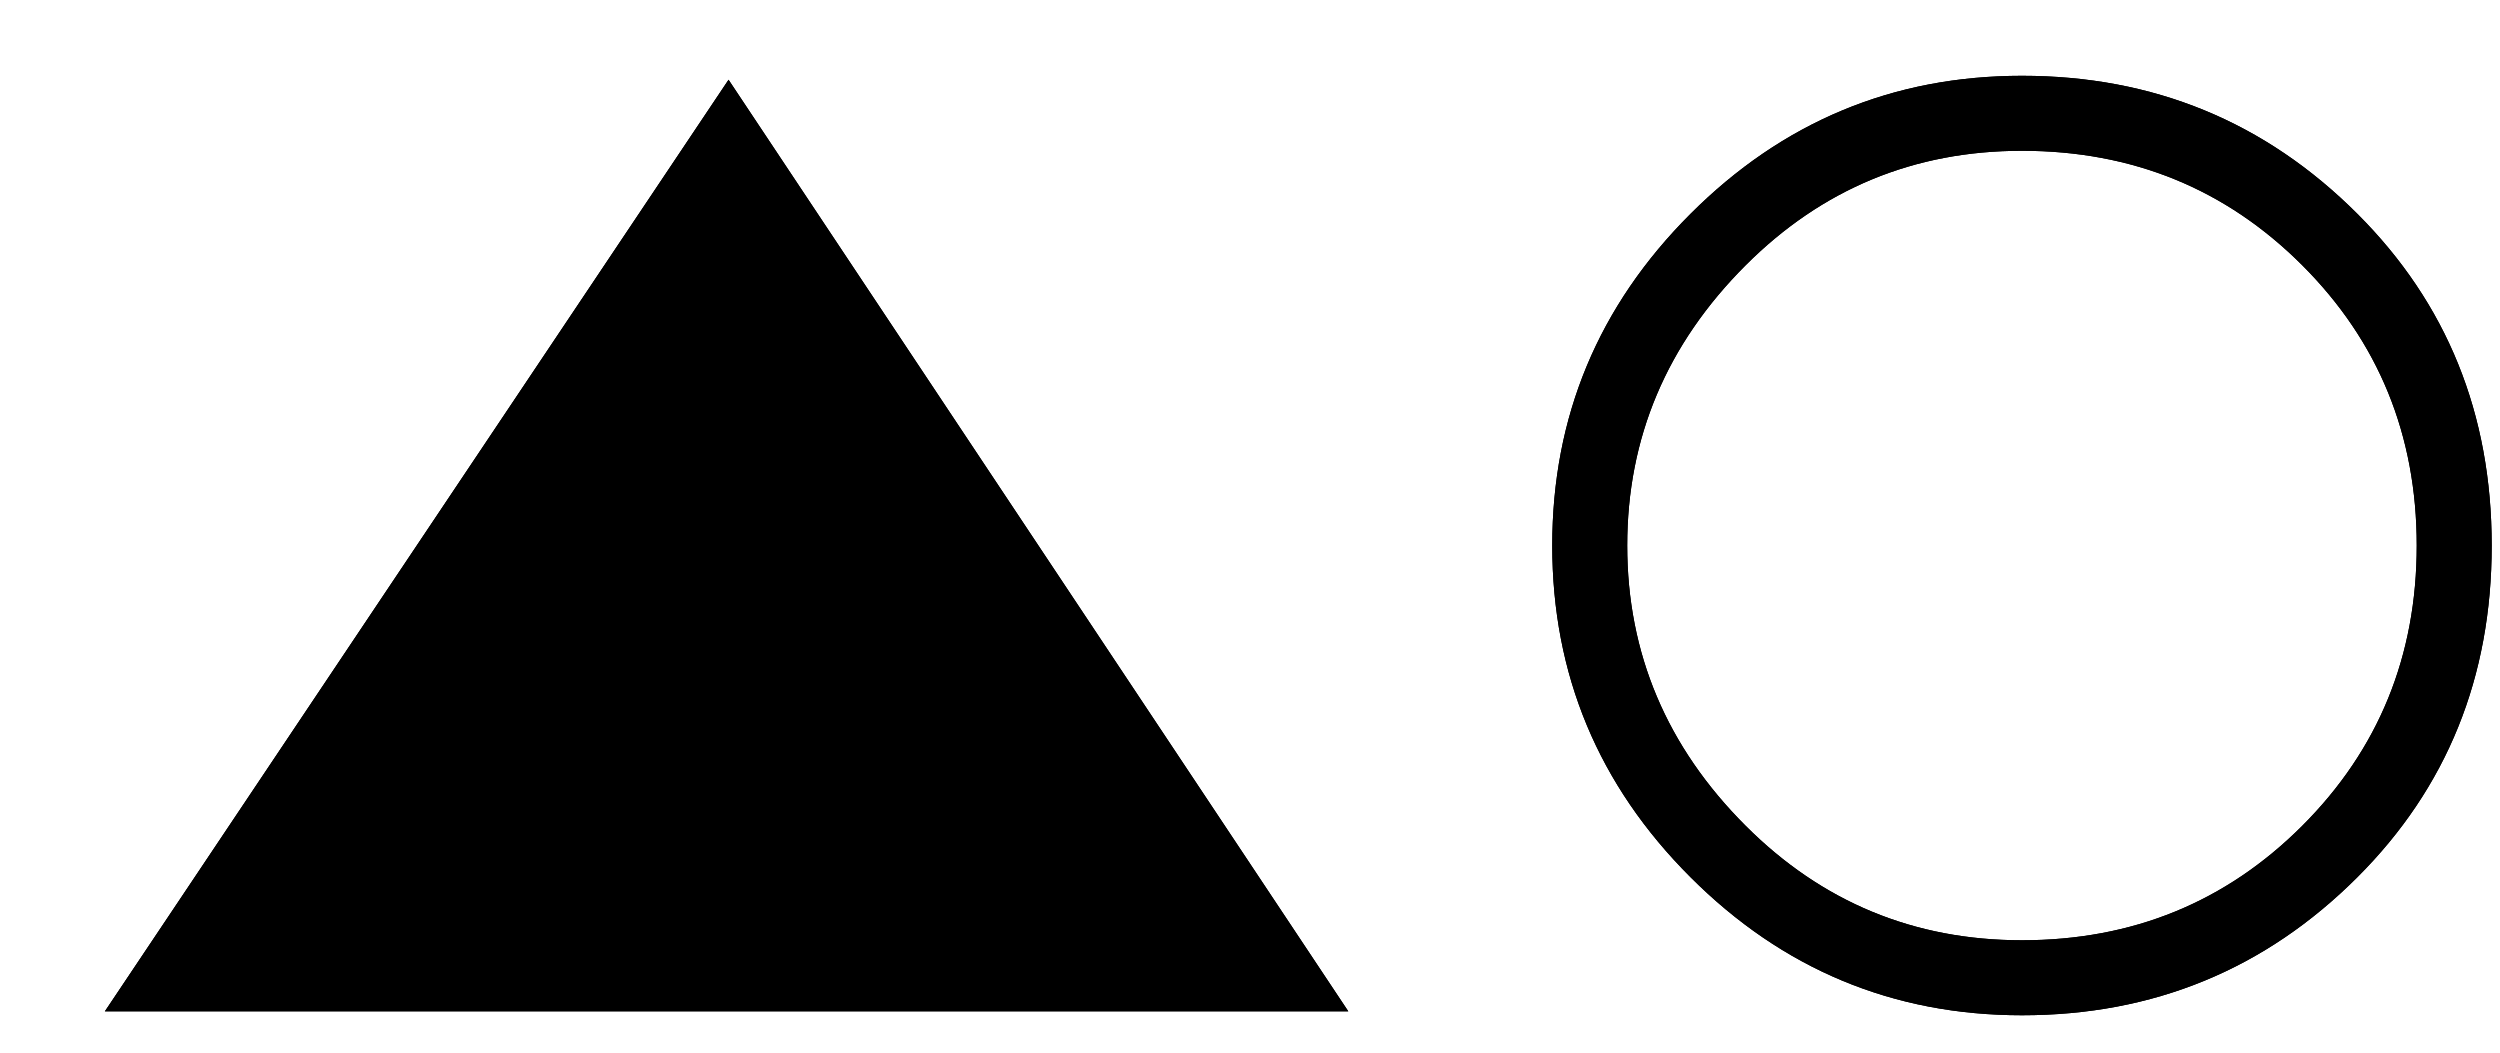
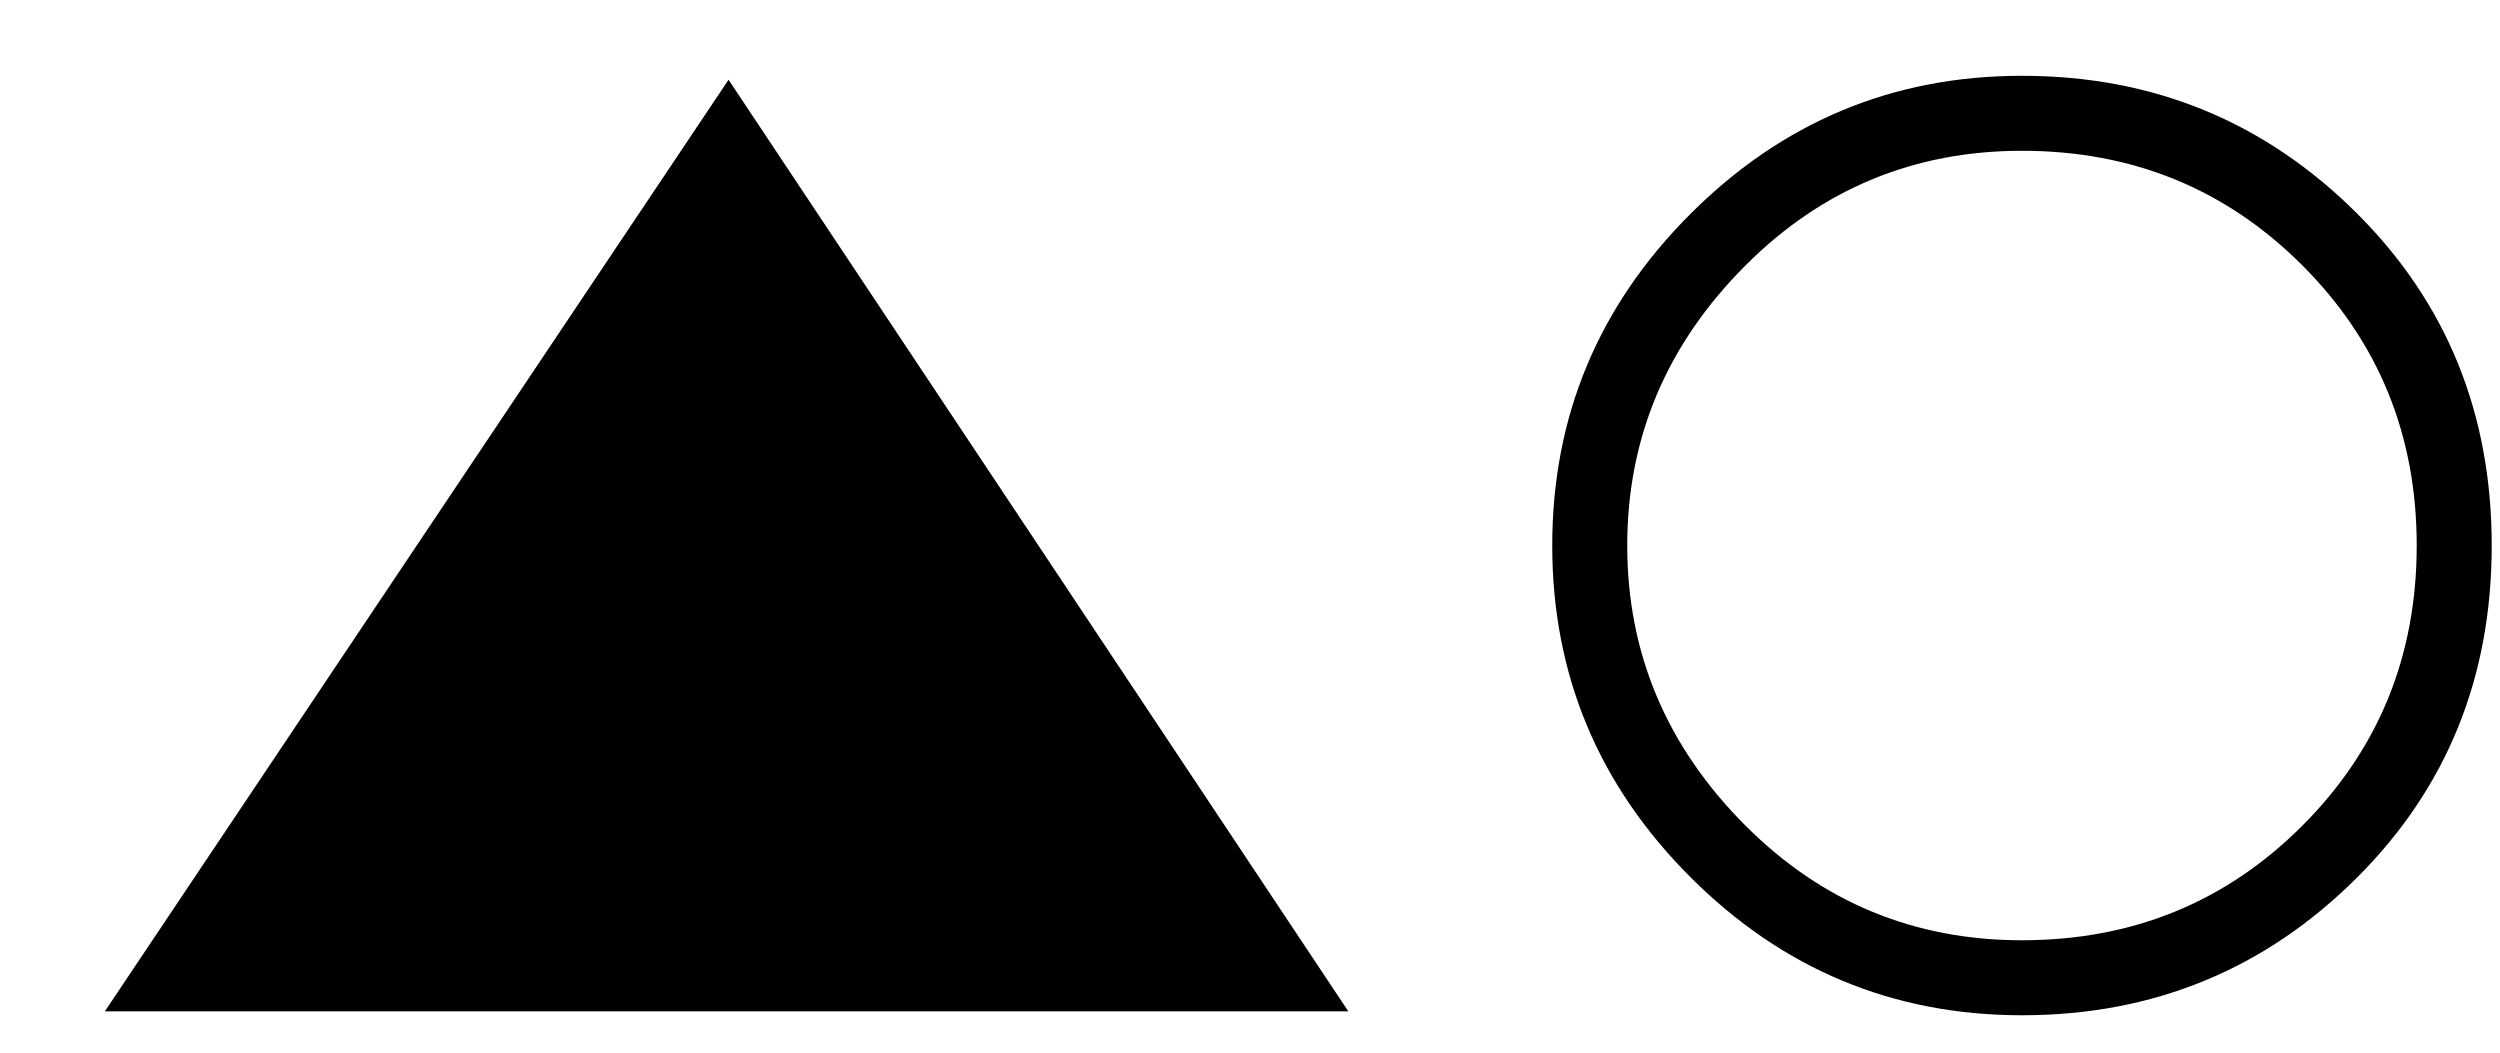
<svg xmlns="http://www.w3.org/2000/svg" xmlns:xlink="http://www.w3.org/1999/xlink" width="19" height="8" viewBox="0 0 19 8">
  <defs>
    <polygon id="a" points=".797 7.686 5.537 .606 10.247 7.686" />
    <path id="b" d="M18.937,4.146 C18.937,5.146 18.597,5.986 17.917,6.666 C17.217,7.366 16.367,7.716 15.367,7.716 C14.387,7.716 13.547,7.366 12.847,6.666 C12.147,5.966 11.797,5.126 11.797,4.146 C11.797,3.166 12.147,2.326 12.847,1.626 C13.547,0.926 14.387,0.576 15.367,0.576 C16.367,0.576 17.217,0.926 17.917,1.626 C18.597,2.306 18.937,3.146 18.937,4.146 Z M15.367,1.146 C14.547,1.146 13.847,1.436 13.267,2.016 C12.667,2.616 12.367,3.326 12.367,4.146 C12.367,4.966 12.667,5.676 13.267,6.276 C13.847,6.856 14.547,7.146 15.367,7.146 C16.207,7.146 16.917,6.856 17.497,6.276 C18.077,5.696 18.367,4.986 18.367,4.146 C18.367,3.306 18.077,2.596 17.497,2.016 C16.917,1.436 16.207,1.146 15.367,1.146 Z" />
  </defs>
  <g fill="#000000" fill-rule="evenodd">
    <use xlink:href="#a" />
-     <use xlink:href="#a" />
-     <use xlink:href="#b" />
    <use xlink:href="#b" />
  </g>
</svg>
